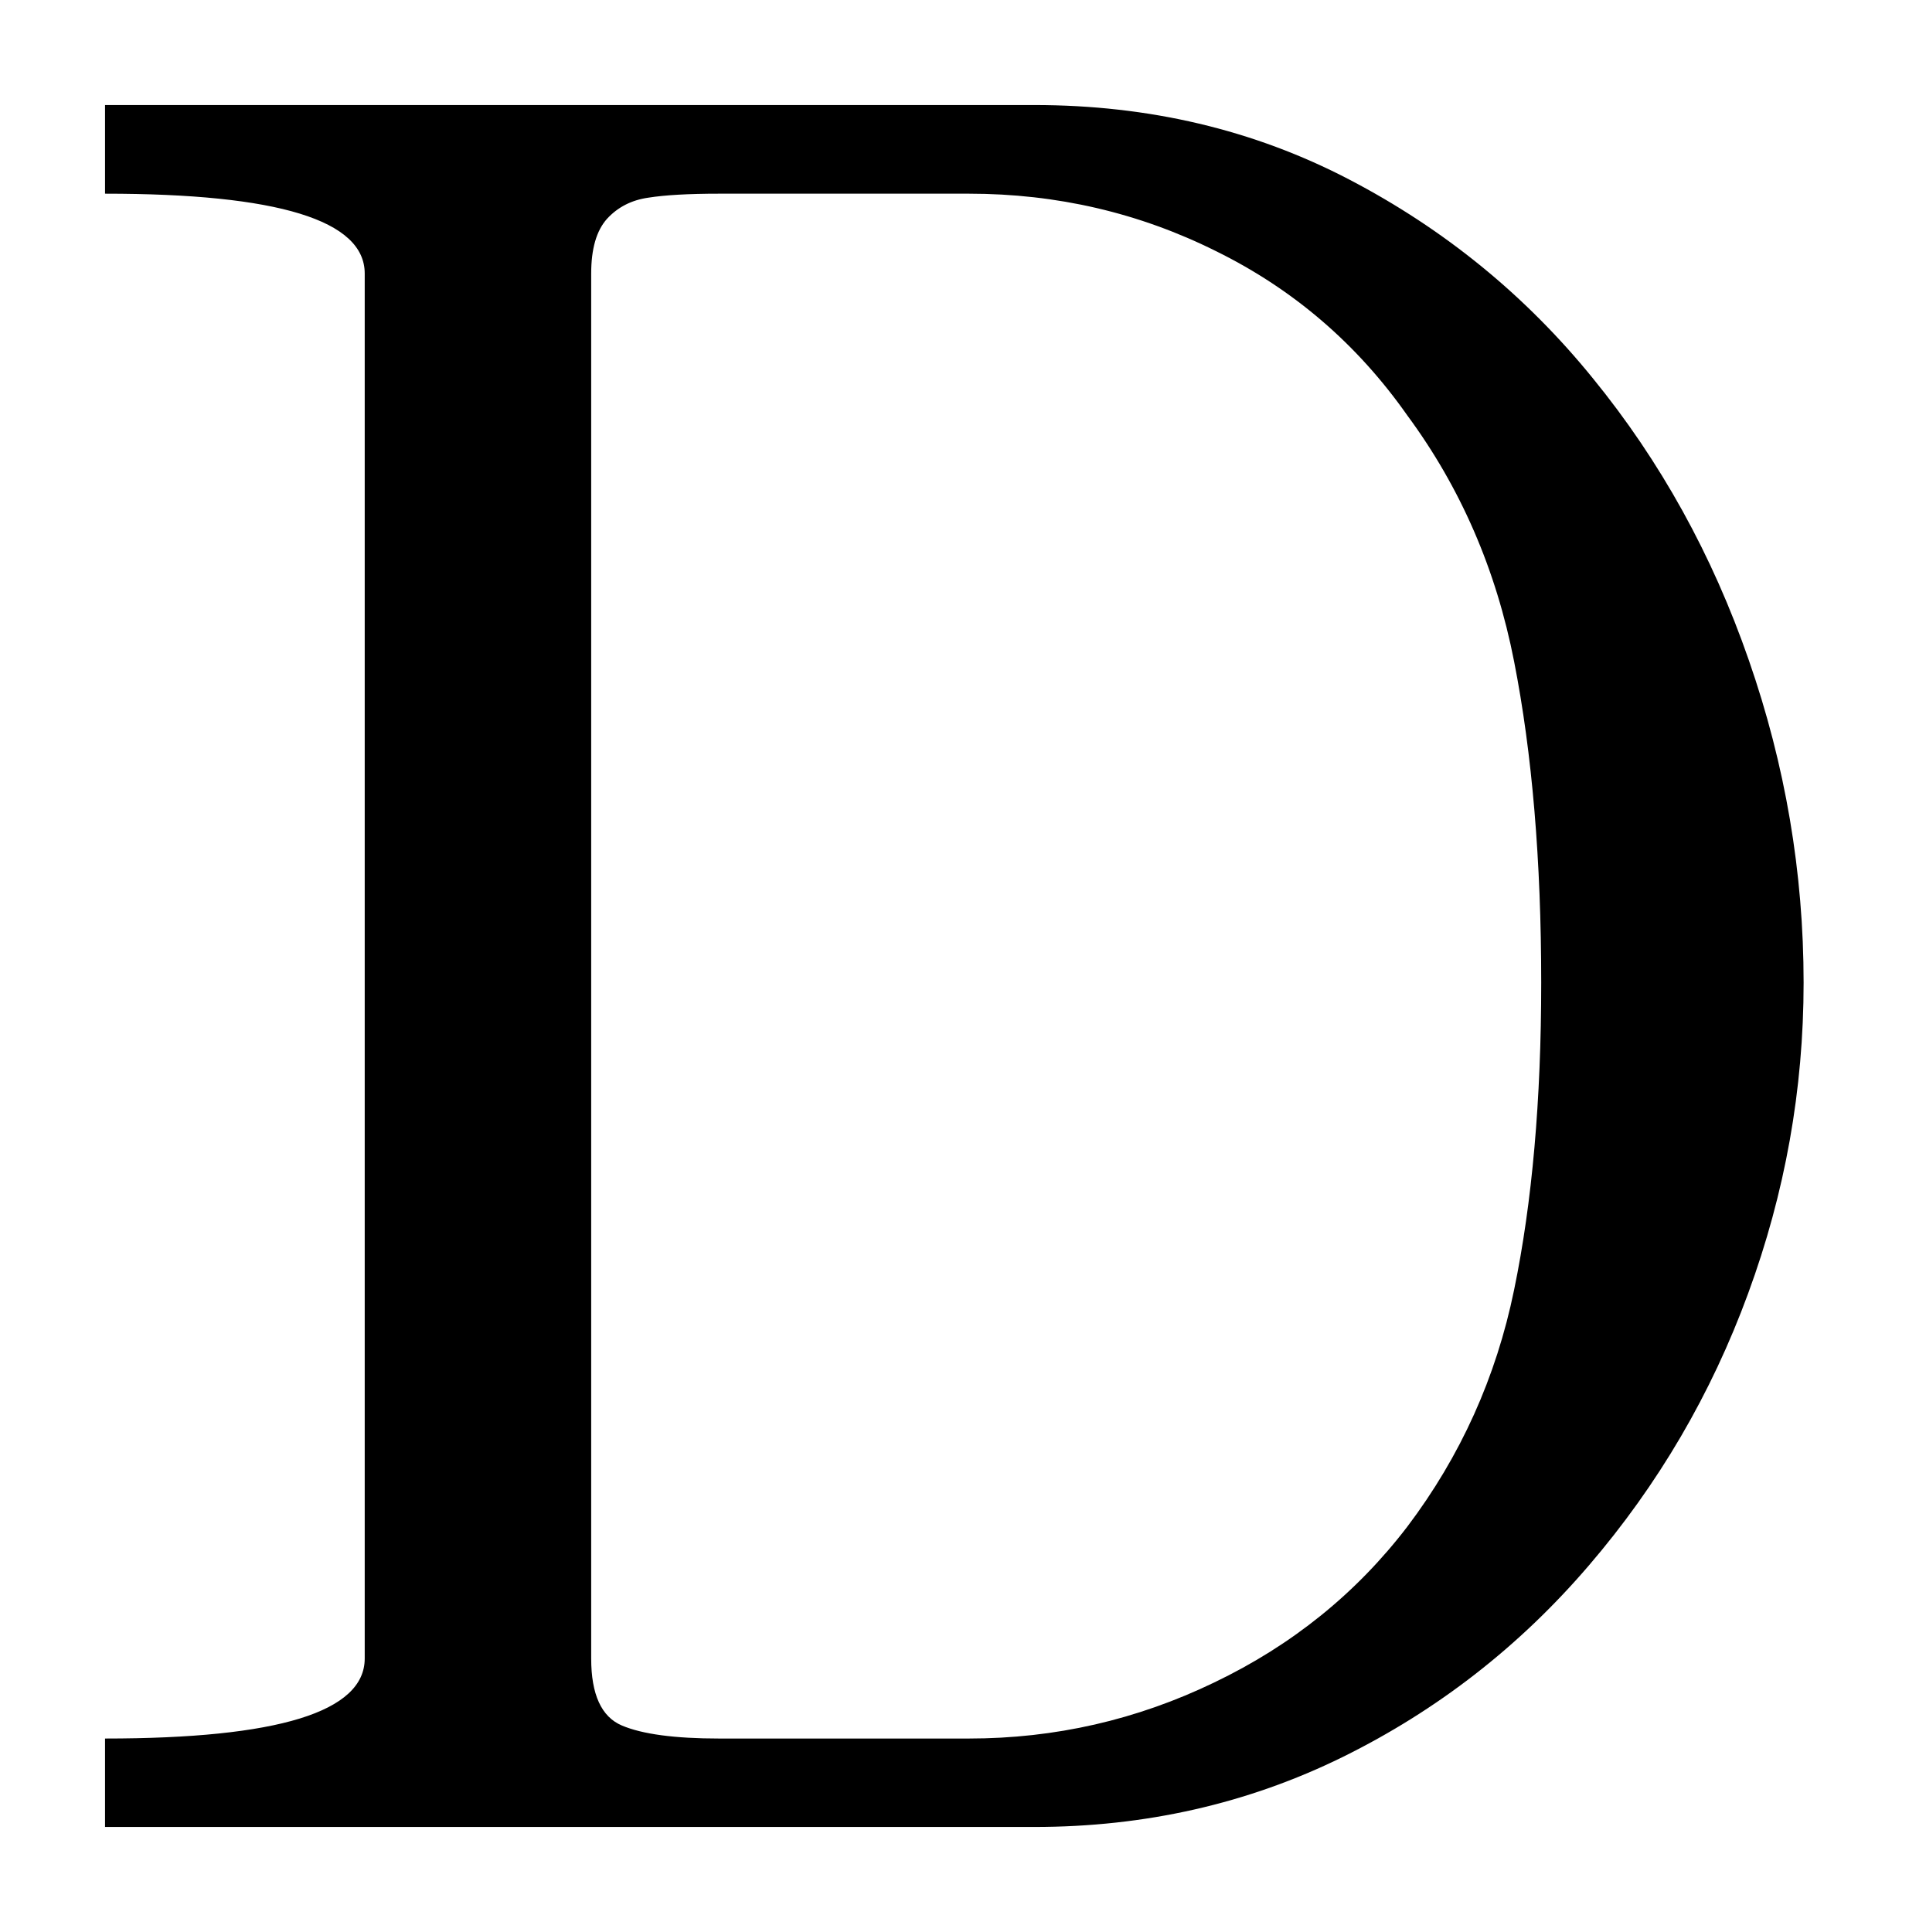
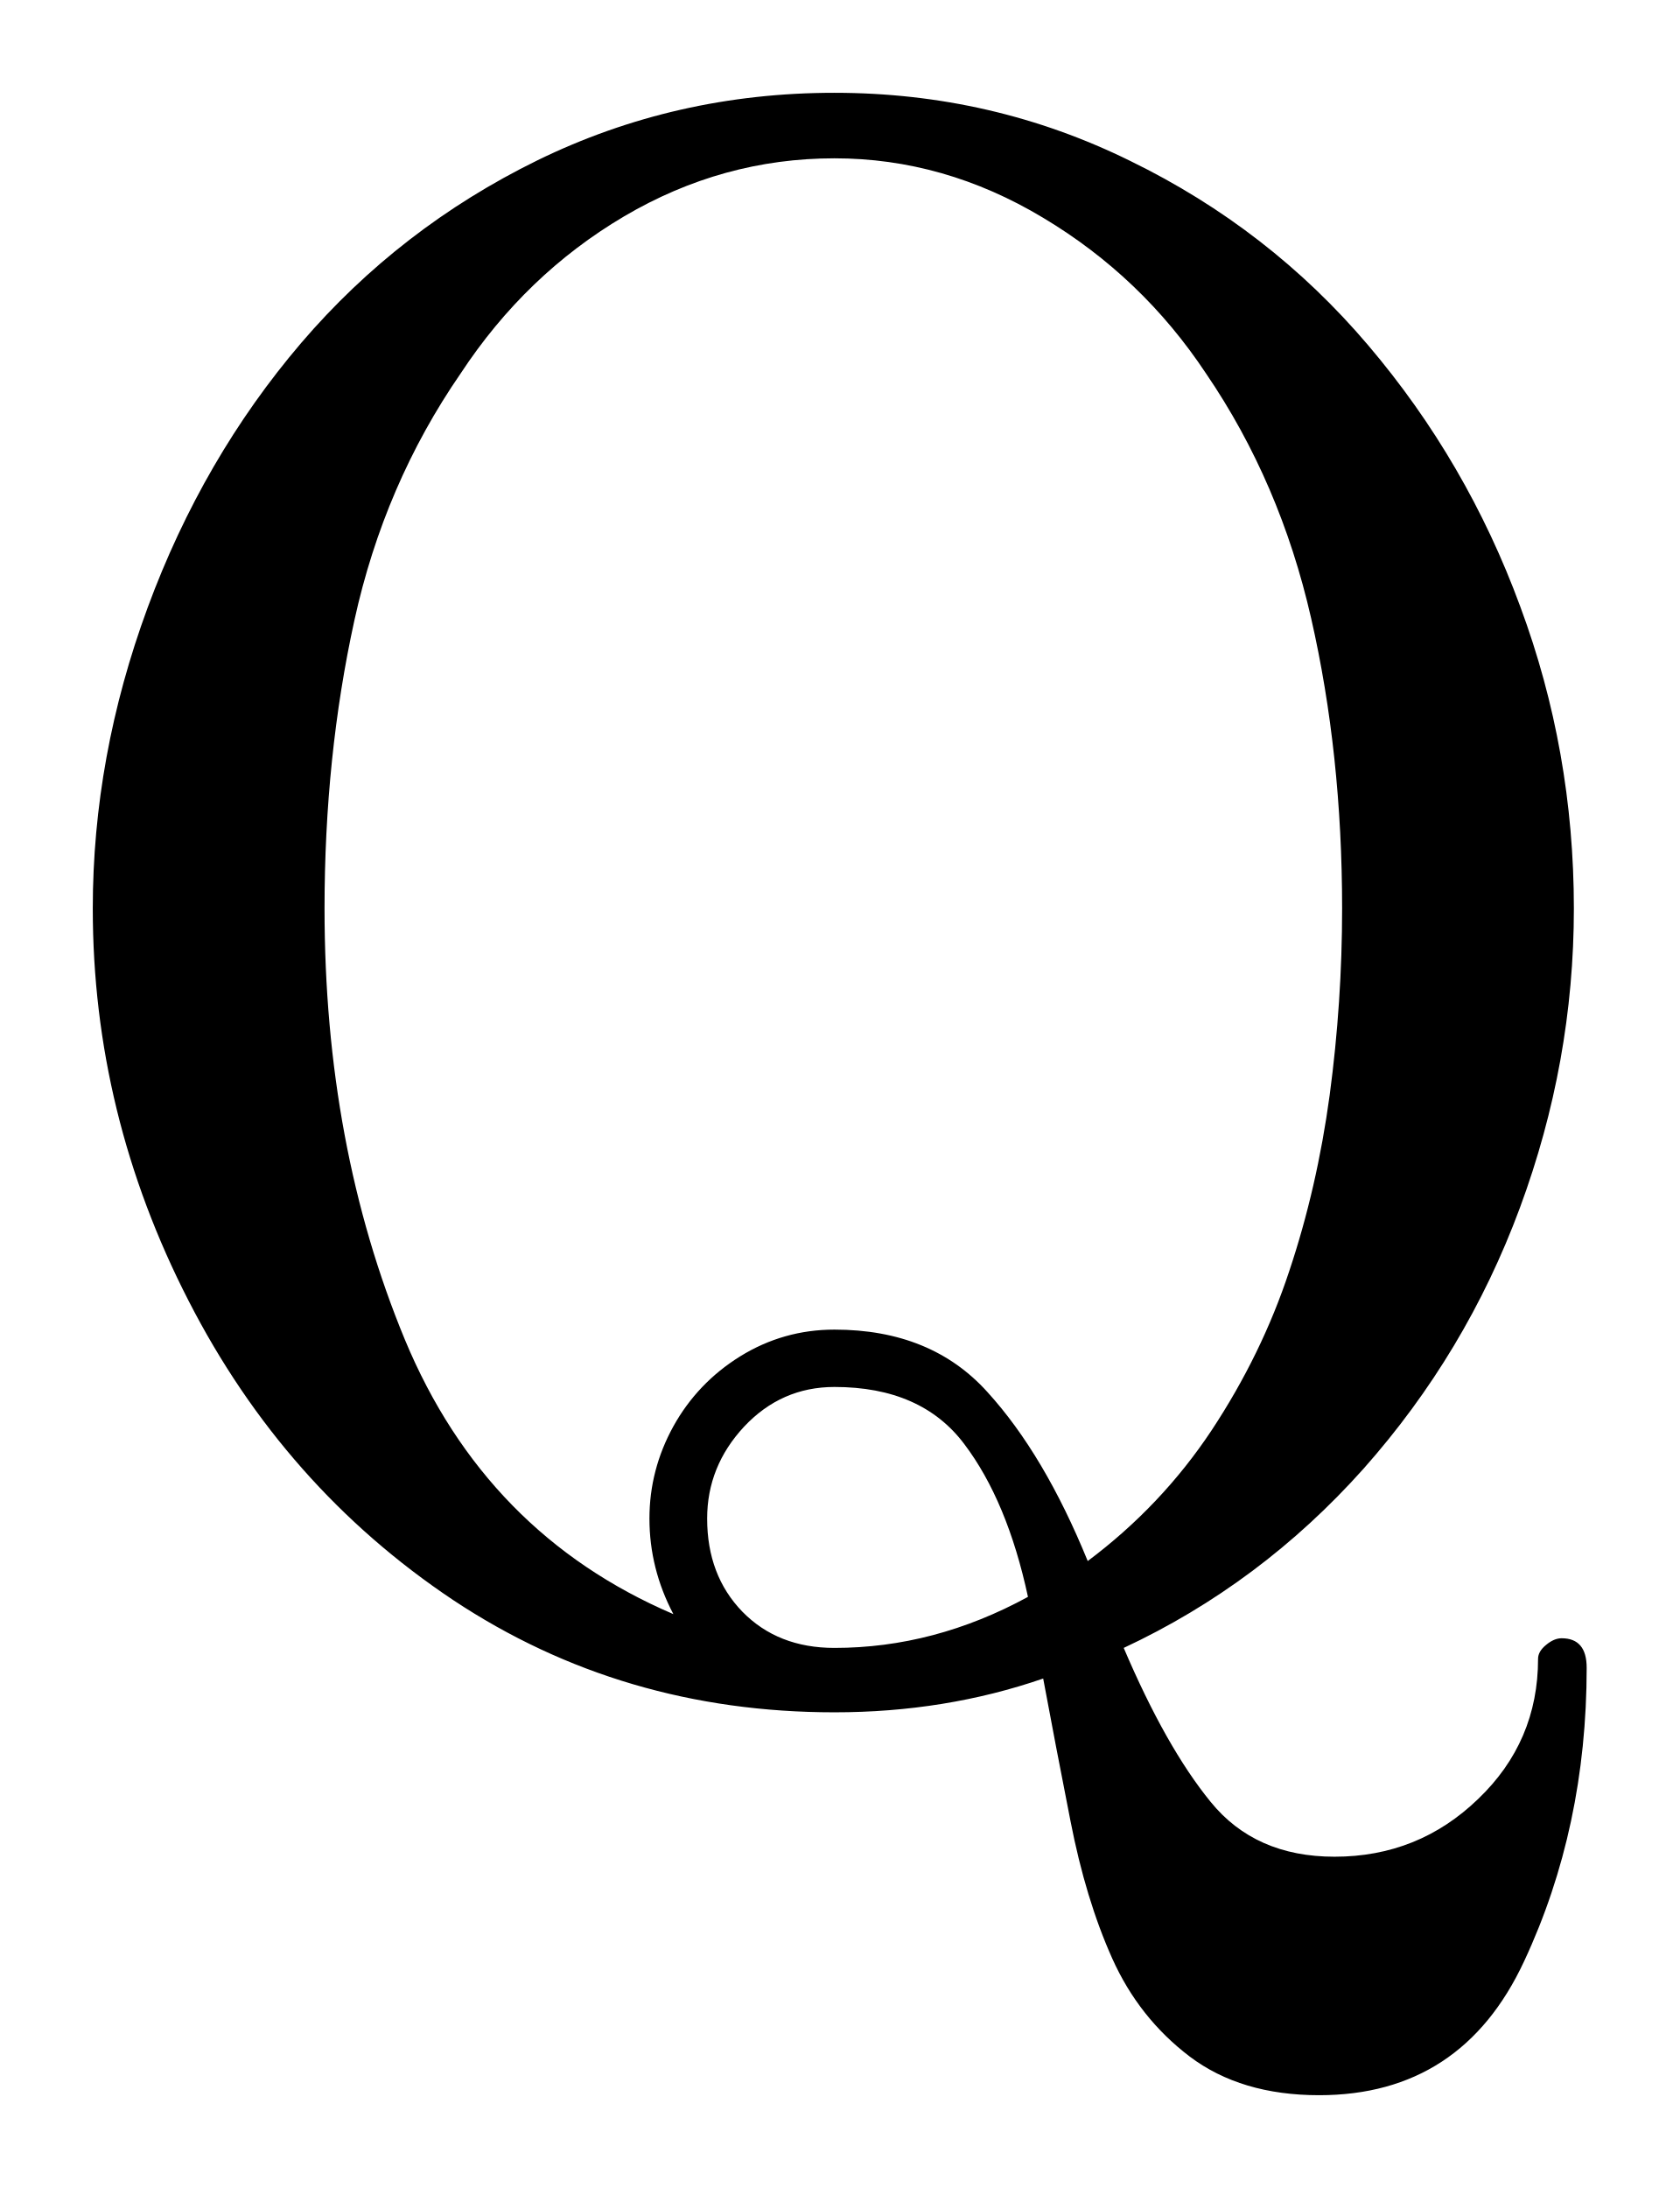
- <svg xmlns="http://www.w3.org/2000/svg" width="9.085pt" height="9.197pt" viewBox="0 0 9.085 9.197" version="1.1">
+ <svg xmlns="http://www.w3.org/2000/svg" width="9.051pt" height="11.789pt" viewBox="0 0 9.051 11.789" version="1.1">
  <defs>
    <style type="text/css">*{stroke-linejoin: round; stroke-linecap: butt}</style>
  </defs>
  <g id="figure_1">
    <g id="patch_1">
-       <path d="M 0 9.197  L 9.085 9.197  L 9.085 0  L 0 0  L 0 9.197  z " style="fill: none; opacity: 0" />
+       <path d="M 0 11.789  L 9.051 11.789  L 9.051 0  L 0 0  L 0 11.789  z " style="fill: none; opacity: 0" />
    </g>
    <g id="axes_1">
      <g id="patch_2">
-         <path d="M 0.5 8.697  L 0.5 8.276  Q 1.736 8.276 1.736 7.895  L 1.736 1.302  Q 1.736 0.922 0.5 0.922  L 0.5 0.5  L 4.923 0.5  Q 5.742 0.5 6.421 0.854  Q 7.102 1.209 7.582 1.801  Q 8.064 2.392 8.324 3.142  Q 8.585 3.892 8.585 4.678  Q 8.585 5.439 8.321 6.157  Q 8.058 6.875 7.563 7.452  Q 7.068 8.03 6.391 8.364  Q 5.714 8.697 4.923 8.697  L 0.5 8.697  z M 2.814 7.895  Q 2.814 8.152 2.96 8.214  Q 3.106 8.276 3.423 8.276  L 4.612 8.276  Q 5.227 8.276 5.78 8.009  Q 6.335 7.743 6.699 7.267  Q 7.079 6.764 7.207 6.14  Q 7.336 5.516 7.336 4.678  Q 7.336 3.806 7.207 3.149  Q 7.079 2.493 6.699 1.978  Q 6.341 1.468 5.789 1.196  Q 5.24 0.922 4.612 0.922  L 3.423 0.922  Q 3.206 0.922 3.086 0.941  Q 2.966 0.958 2.889 1.042  Q 2.814 1.126 2.814 1.302  L 2.814 7.895  z " clip-path="url(#p9717c3b8c3)" />
+         <path d="M 4.497 9.226  Q 3.354 9.226 2.442 8.621  Q 1.531 8.013 1.016 7.008  Q 0.5 6.003 0.5 4.895  Q 0.5 4.076 0.796 3.273  Q 1.093 2.469 1.623 1.848  Q 2.154 1.228 2.896 0.864  Q 3.641 0.5 4.497 0.5  Q 5.347 0.5 6.093 0.868  Q 6.841 1.233 7.374 1.861  Q 7.906 2.487 8.193 3.268  Q 8.482 4.046 8.482 4.895  Q 8.482 5.722 8.191 6.508  Q 7.901 7.291 7.348 7.914  Q 6.794 8.534 6.056 8.879  Q 6.284 9.414 6.524 9.708  Q 6.764 10.004 7.192 10.004  Q 7.644 10.004 7.966 9.693  Q 8.289 9.384 8.289 8.938  Q 8.289 8.898 8.332 8.863  Q 8.375 8.827 8.416 8.827  Q 8.551 8.827 8.551 8.986  Q 8.551 9.847 8.214 10.567  Q 7.878 11.289 7.109 11.289  Q 6.688 11.289 6.412 11.081  Q 6.138 10.873 5.994 10.552  Q 5.851 10.233 5.769 9.811  Q 5.686 9.389 5.622 9.044  Q 5.094 9.226 4.497 9.226  z M 4.497 8.879  Q 5.036 8.879 5.54 8.604  Q 5.429 8.088 5.197 7.781  Q 4.966 7.473 4.497 7.473  Q 4.211 7.473 4.01 7.687  Q 3.811 7.901 3.811 8.182  Q 3.811 8.488 4.001 8.684  Q 4.192 8.879 4.497 8.879  z M 3.5 8.182  Q 3.5 7.919 3.629 7.685  Q 3.759 7.451 3.989 7.308  Q 4.222 7.164 4.497 7.164  Q 5.019 7.164 5.322 7.501  Q 5.628 7.837 5.862 8.411  Q 6.26 8.113 6.53 7.706  Q 6.8 7.297 6.948 6.849  Q 7.098 6.401 7.166 5.9  Q 7.233 5.399 7.233 4.895  Q 7.233 4.062 7.066 3.331  Q 6.899 2.598 6.5 2.013  Q 6.155 1.492 5.621 1.173  Q 5.088 0.853 4.497 0.853  Q 3.894 0.853 3.363 1.166  Q 2.833 1.479 2.482 2.013  Q 2.071 2.609 1.91 3.342  Q 1.749 4.076 1.749 4.895  Q 1.749 6.172 2.182 7.218  Q 2.617 8.264 3.629 8.697  Q 3.5 8.452 3.5 8.182  z " clip-path="url(#pd2b12f7a36)" />
      </g>
    </g>
  </g>
  <defs>
-     <clipPath id="p9717c3b8c3">
-       <rect x="0" y="0" width="9.085" height="9.197" />
+     <clipPath id="pd2b12f7a36">
+       <rect x="0" y="0" width="9.051" height="11.789" />
    </clipPath>
  </defs>
</svg>
